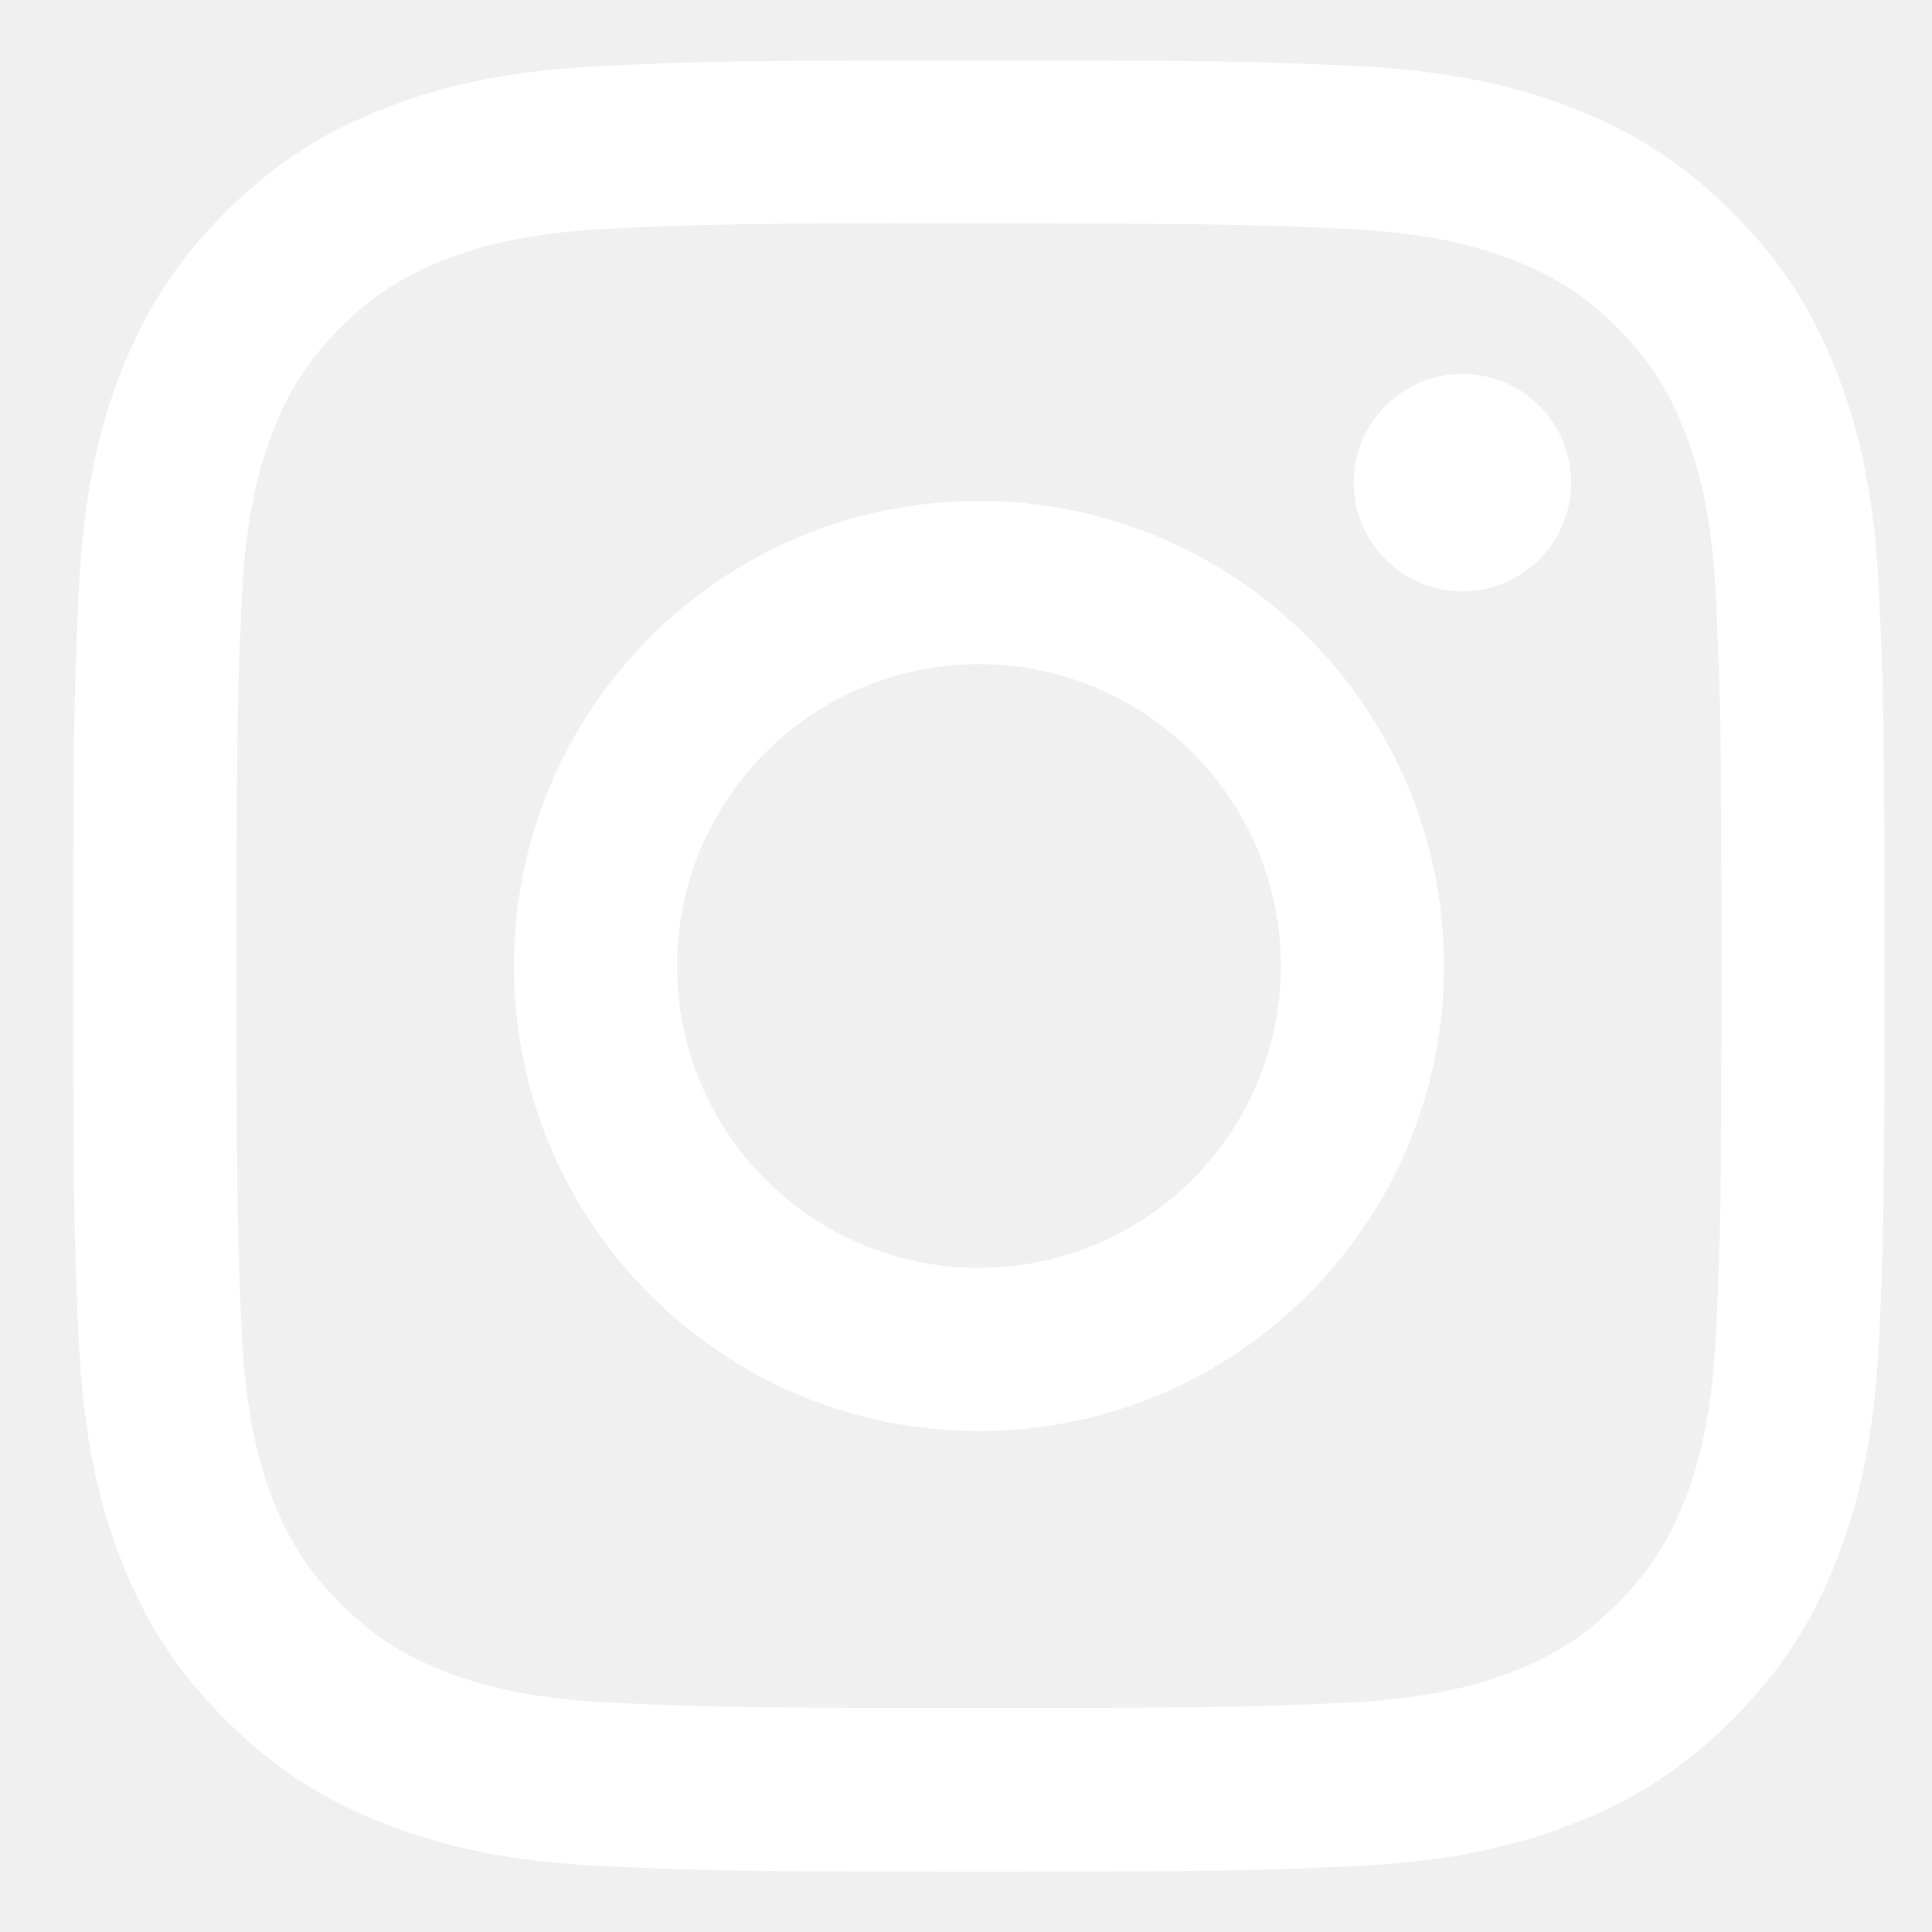
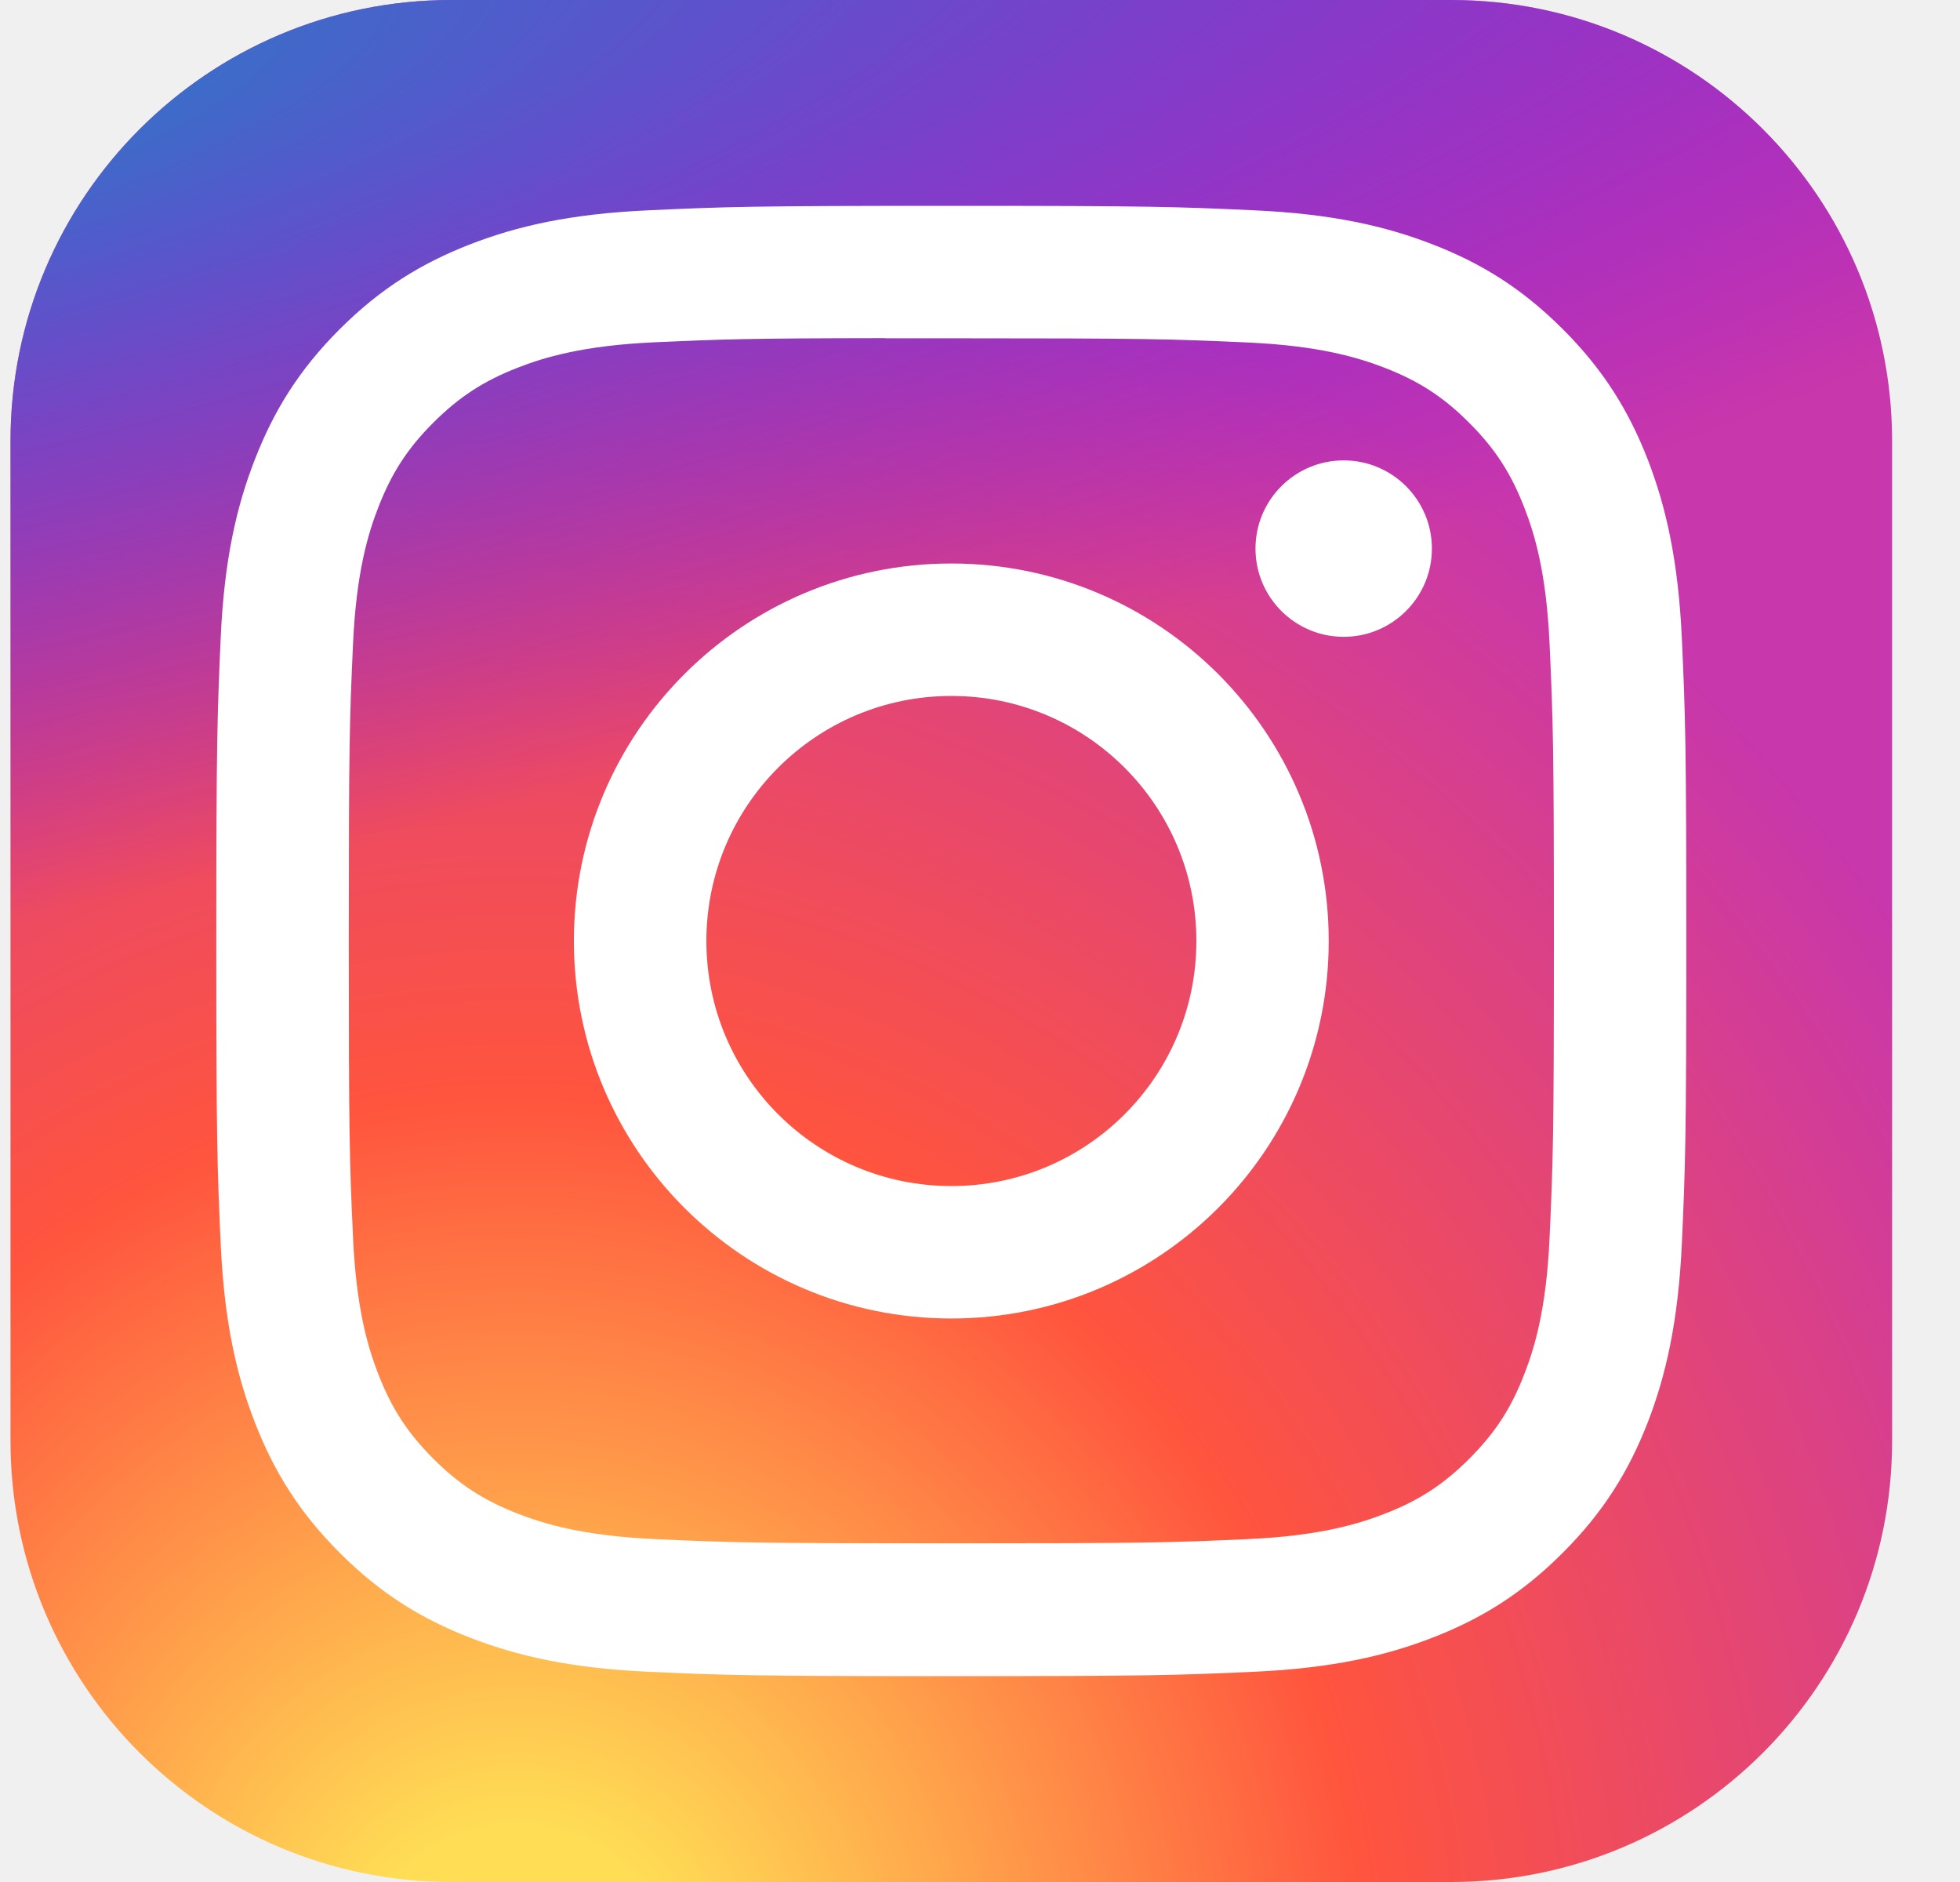
- <svg xmlns="http://www.w3.org/2000/svg" width="20" height="20" viewBox="0 0 20 20" fill="none">
-   <path d="M10.134 0.625C7.588 0.625 7.268 0.636 6.269 0.682C5.27 0.727 4.589 0.885 3.993 1.117C3.376 1.357 2.853 1.677 2.332 2.198C1.811 2.719 1.49 3.242 1.25 3.859C1.018 4.455 0.86 5.137 0.815 6.134C0.77 7.134 0.758 7.454 0.758 10C0.758 12.546 0.77 12.865 0.815 13.865C0.861 14.863 1.019 15.544 1.25 16.14C1.49 16.757 1.81 17.28 2.332 17.801C2.853 18.323 3.376 18.644 3.992 18.883C4.588 19.115 5.27 19.273 6.268 19.319C7.268 19.364 7.587 19.375 10.133 19.375C12.679 19.375 12.998 19.364 13.998 19.319C14.996 19.273 15.678 19.115 16.274 18.883C16.891 18.644 17.413 18.323 17.934 17.801C18.456 17.28 18.776 16.757 19.016 16.14C19.247 15.544 19.405 14.863 19.452 13.865C19.497 12.865 19.508 12.546 19.508 10C19.508 7.454 19.497 7.134 19.452 6.134C19.405 5.136 19.247 4.455 19.016 3.859C18.776 3.242 18.456 2.719 17.934 2.198C17.413 1.677 16.891 1.356 16.274 1.117C15.676 0.885 14.995 0.727 13.996 0.682C12.996 0.636 12.678 0.625 10.131 0.625H10.134ZM9.293 2.314C9.543 2.314 9.821 2.314 10.134 2.314C12.637 2.314 12.934 2.323 13.922 2.368C14.837 2.41 15.333 2.563 15.663 2.691C16.101 2.861 16.413 3.064 16.741 3.393C17.069 3.721 17.272 4.033 17.442 4.471C17.57 4.801 17.723 5.297 17.765 6.211C17.81 7.199 17.82 7.496 17.82 9.998C17.82 12.5 17.81 12.797 17.765 13.785C17.723 14.699 17.57 15.195 17.442 15.525C17.272 15.963 17.069 16.274 16.741 16.602C16.412 16.93 16.101 17.134 15.663 17.303C15.333 17.432 14.837 17.585 13.922 17.627C12.934 17.672 12.637 17.681 10.134 17.681C7.631 17.681 7.334 17.672 6.346 17.627C5.432 17.584 4.936 17.432 4.605 17.303C4.168 17.133 3.855 16.93 3.527 16.602C3.199 16.274 2.996 15.962 2.825 15.525C2.697 15.194 2.544 14.698 2.502 13.784C2.458 12.796 2.449 12.499 2.449 9.996C2.449 7.492 2.458 7.197 2.502 6.208C2.544 5.294 2.697 4.798 2.825 4.468C2.995 4.03 3.199 3.718 3.527 3.39C3.855 3.062 4.168 2.858 4.605 2.688C4.936 2.559 5.432 2.407 6.346 2.365C7.211 2.326 7.546 2.314 9.293 2.312V2.314ZM15.139 3.871C14.517 3.871 14.014 4.375 14.014 4.996C14.014 5.617 14.517 6.121 15.139 6.121C15.76 6.121 16.264 5.617 16.264 4.996C16.264 4.375 15.76 3.871 15.139 3.871V3.871ZM10.134 5.186C7.475 5.186 5.32 7.341 5.32 10C5.32 12.659 7.475 14.814 10.134 14.814C12.793 14.814 14.948 12.659 14.948 10C14.948 7.341 12.793 5.186 10.134 5.186H10.134ZM10.134 6.875C11.86 6.875 13.259 8.274 13.259 10C13.259 11.726 11.86 13.125 10.134 13.125C8.408 13.125 7.009 11.726 7.009 10C7.009 8.274 8.408 6.875 10.134 6.875Z" fill="white" />
+ <svg xmlns="http://www.w3.org/2000/svg" width="25" height="24" viewBox="0 0 25 24" fill="none">
+   <g clip-path="url(#clip0_91_1598)">
+     <path d="M18.509 0H5.759C2.652 0 0.134 2.518 0.134 5.625V18.375C0.134 21.482 2.652 24 5.759 24H18.509C21.615 24 24.134 21.482 24.134 18.375V5.625C24.134 2.518 21.615 0 18.509 0Z" fill="url(#paint0_radial_91_1598)" />
+     <path d="M18.509 0H5.759C2.652 0 0.134 2.518 0.134 5.625V18.375C0.134 21.482 2.652 24 5.759 24H18.509C21.615 24 24.134 21.482 24.134 18.375V5.625C24.134 2.518 21.615 0 18.509 0Z" fill="url(#paint1_radial_91_1598)" />
+     <path d="M12.135 2.625C9.589 2.625 9.269 2.636 8.269 2.682C7.271 2.727 6.59 2.885 5.994 3.117C5.377 3.357 4.854 3.677 4.333 4.198C3.811 4.719 3.491 5.242 3.251 5.859C3.018 6.455 2.86 7.137 2.815 8.134C2.771 9.134 2.759 9.454 2.759 12C2.759 14.546 2.77 14.865 2.815 15.865C2.861 16.863 3.019 17.544 3.251 18.14C3.491 18.757 3.811 19.28 4.332 19.801C4.853 20.323 5.376 20.644 5.992 20.883C6.589 21.115 7.27 21.273 8.268 21.319C9.268 21.364 9.588 21.375 12.133 21.375C14.68 21.375 14.998 21.364 15.998 21.319C16.996 21.273 17.678 21.115 18.275 20.883C18.891 20.644 19.414 20.323 19.934 19.801C20.456 19.28 20.776 18.757 21.017 18.14C21.247 17.544 21.405 16.863 21.452 15.865C21.497 14.865 21.509 14.546 21.509 12C21.509 9.454 21.497 9.134 21.452 8.134C21.405 7.136 21.247 6.455 21.017 5.859C20.776 5.242 20.456 4.719 19.934 4.198C19.413 3.677 18.892 3.356 18.274 3.117C17.677 2.885 16.995 2.727 15.997 2.682C14.997 2.636 14.679 2.625 12.132 2.625H12.135ZM11.294 4.314C11.543 4.314 11.822 4.314 12.135 4.314C14.638 4.314 14.934 4.323 15.923 4.368C16.837 4.41 17.333 4.563 17.664 4.691C18.101 4.861 18.413 5.064 18.741 5.393C19.069 5.721 19.272 6.033 19.442 6.471C19.571 6.801 19.724 7.297 19.765 8.211C19.81 9.199 19.82 9.496 19.82 11.998C19.82 14.5 19.81 14.797 19.765 15.785C19.724 16.699 19.571 17.195 19.442 17.525C19.273 17.963 19.069 18.274 18.741 18.602C18.413 18.93 18.101 19.134 17.664 19.303C17.334 19.432 16.837 19.585 15.923 19.627C14.935 19.672 14.638 19.681 12.135 19.681C9.631 19.681 9.335 19.672 8.346 19.627C7.432 19.584 6.936 19.432 6.605 19.303C6.168 19.133 5.855 18.93 5.527 18.602C5.199 18.274 4.996 17.962 4.826 17.525C4.697 17.195 4.545 16.698 4.503 15.784C4.458 14.796 4.449 14.499 4.449 11.996C4.449 9.492 4.458 9.197 4.503 8.208C4.545 7.294 4.697 6.798 4.826 6.468C4.996 6.03 5.199 5.718 5.527 5.39C5.856 5.062 6.168 4.858 6.606 4.688C6.936 4.559 7.432 4.407 8.346 4.365C9.211 4.326 9.546 4.314 11.294 4.312V4.314ZM17.139 5.871C16.518 5.871 16.014 6.375 16.014 6.996C16.014 7.617 16.518 8.121 17.139 8.121C17.76 8.121 18.264 7.617 18.264 6.996C18.264 6.375 17.76 5.871 17.139 5.871V5.871ZM12.135 7.186C9.476 7.186 7.32 9.341 7.32 12C7.32 14.659 9.476 16.814 12.135 16.814C14.793 16.814 16.948 14.659 16.948 12C16.948 9.341 14.793 7.186 12.134 7.186H12.135ZM12.135 8.875C13.861 8.875 15.26 10.274 15.26 12C15.26 13.726 13.861 15.125 12.135 15.125C10.409 15.125 9.01 13.726 9.01 12C9.01 10.274 10.409 8.875 12.135 8.875Z" fill="white" />
+   </g>
+   <defs>
+     <radialGradient id="paint0_radial_91_1598" cx="0" cy="0" r="1" gradientUnits="userSpaceOnUse" gradientTransform="translate(6.50879 25.8485) rotate(-90) scale(23.7858 22.1227)">
+       <stop stop-color="#FFDD55" />
+       <stop offset="0.1" stop-color="#FFDD55" />
+       <stop offset="0.5" stop-color="#FF543E" />
+       <stop offset="1" stop-color="#C837AB" />
+     </radialGradient>
+     <radialGradient id="paint1_radial_91_1598" cx="0" cy="0" r="1" gradientUnits="userSpaceOnUse" gradientTransform="translate(-3.8863 1.72884) rotate(78.681) scale(10.6324 43.827)">
+       <stop stop-color="#3771C8" />
+       <stop offset="0.128" stop-color="#3771C8" />
+       <stop offset="1" stop-color="#6600FF" stop-opacity="0" />
+     </radialGradient>
+     <clipPath id="clip0_91_1598">
+       <rect width="24" height="24" fill="white" transform="translate(0.133789)" />
+     </clipPath>
+   </defs>
</svg>
